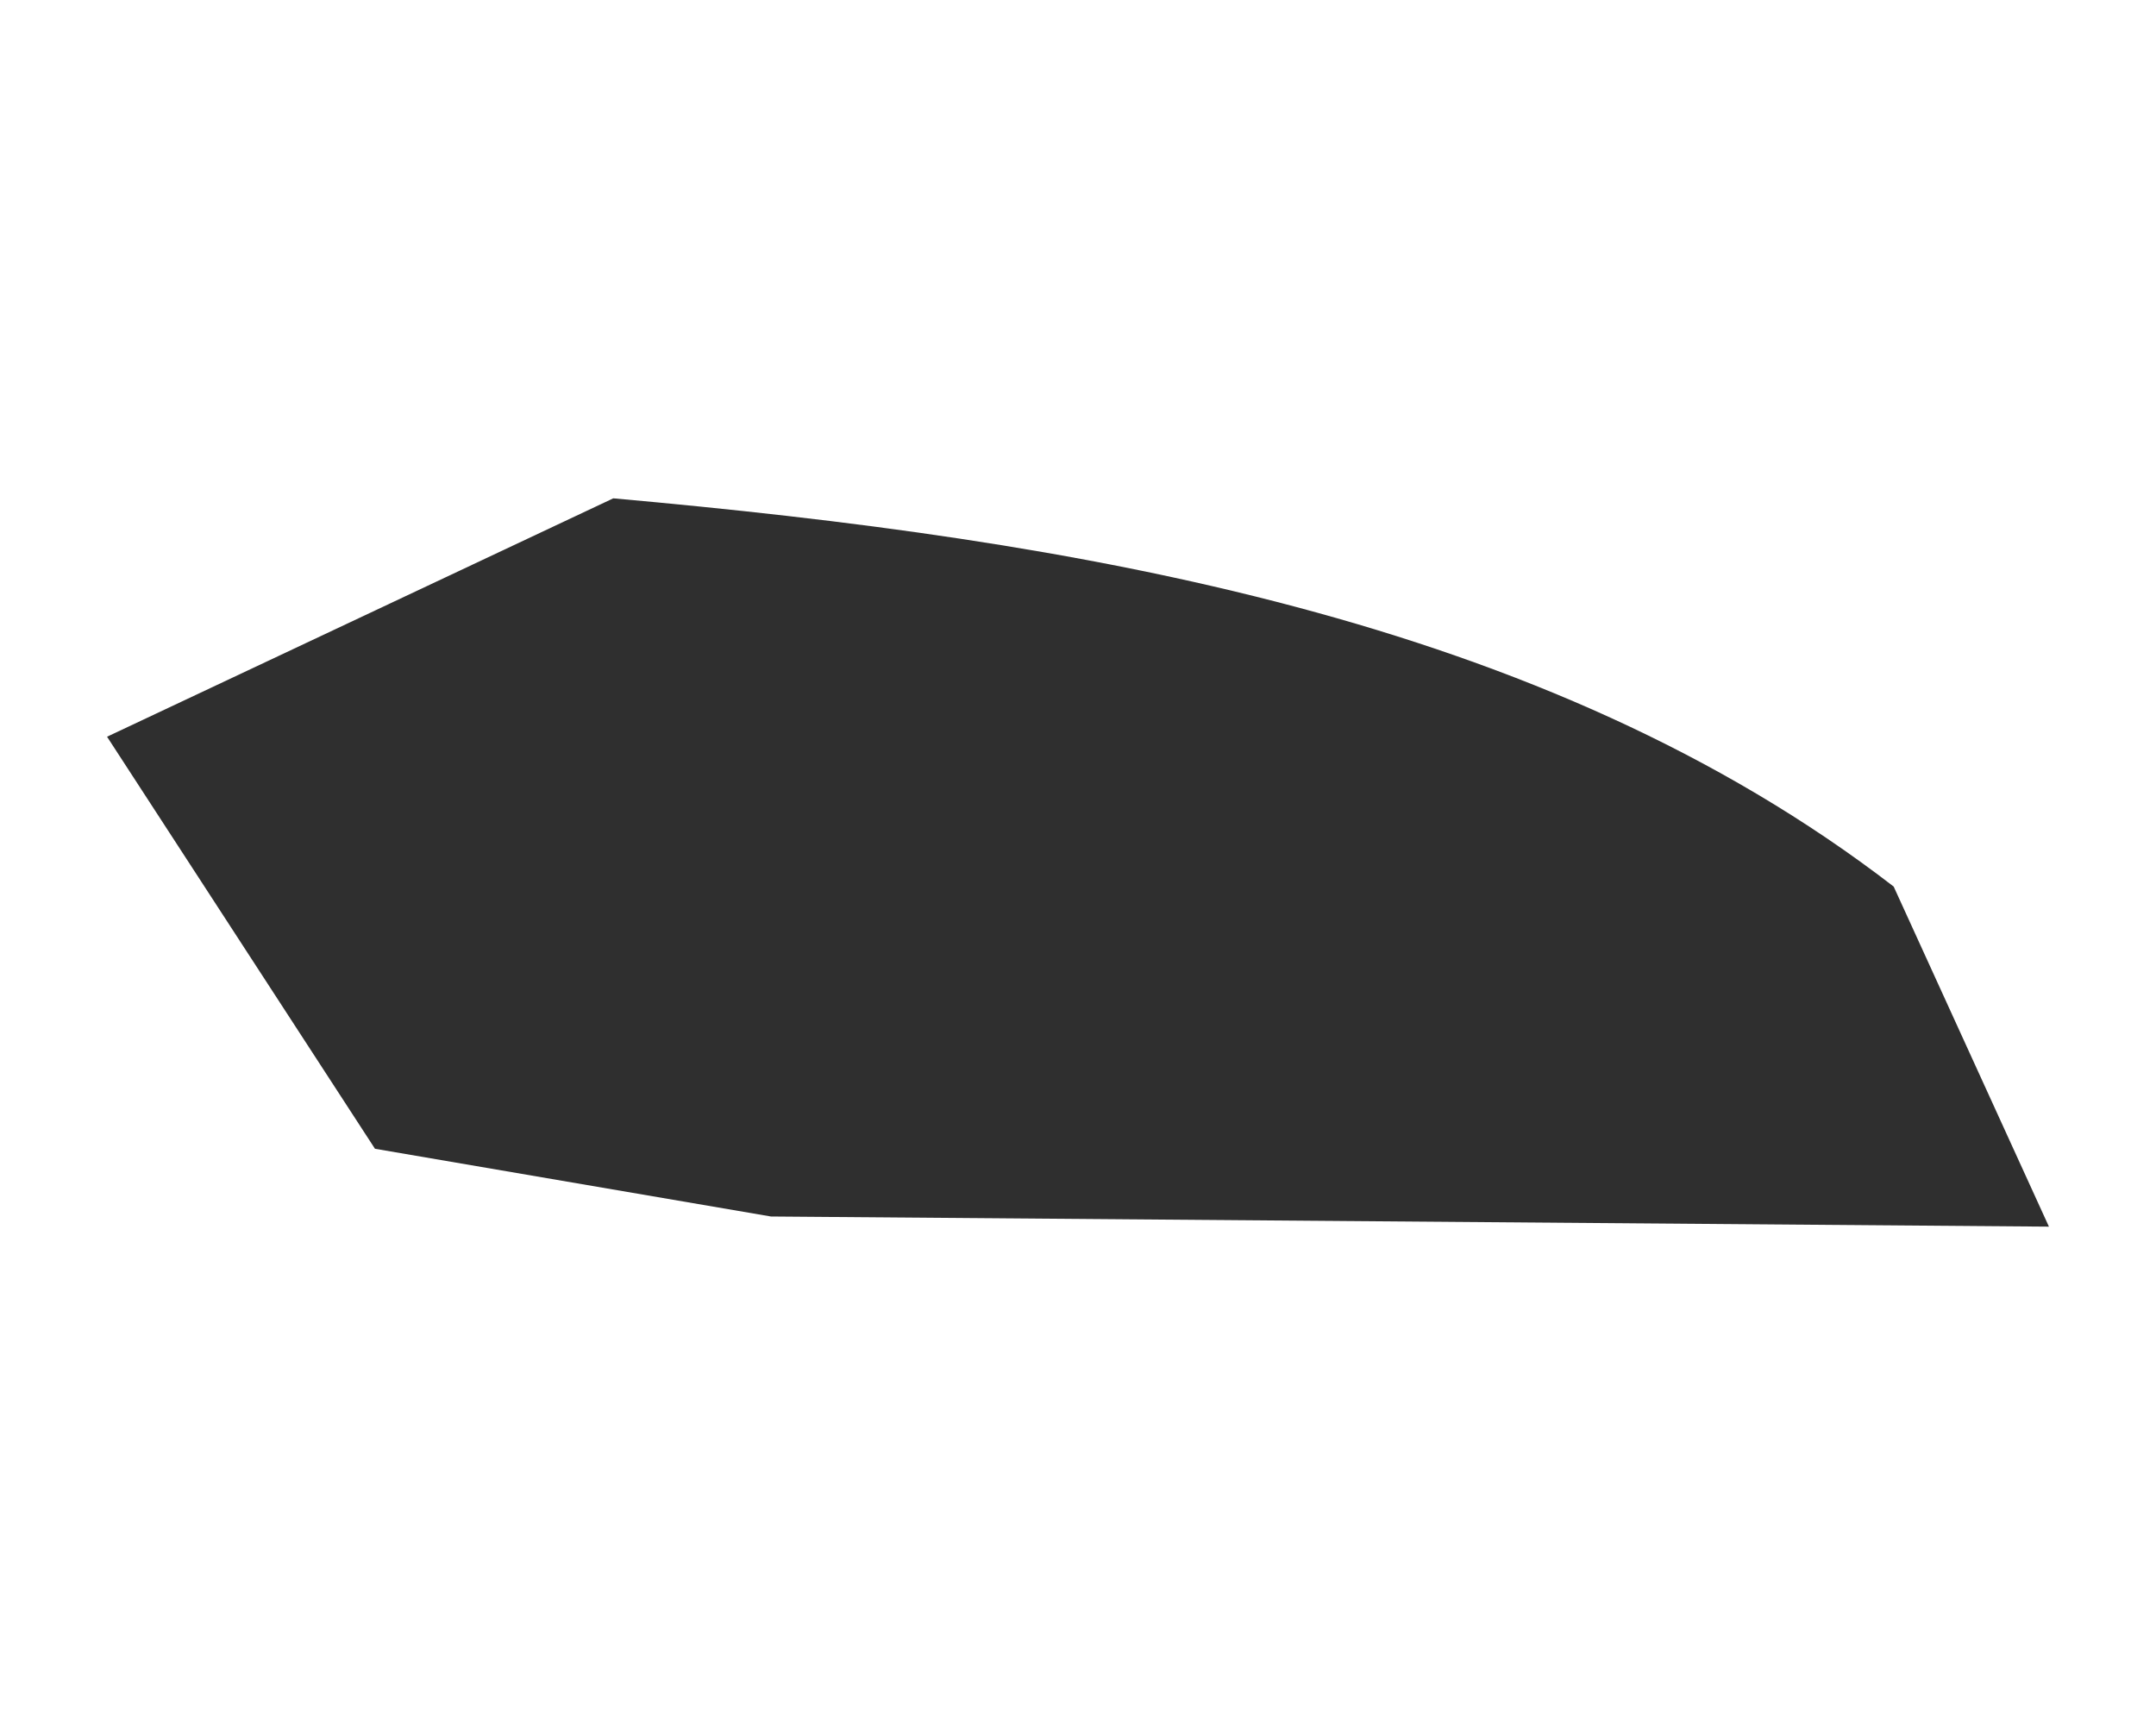
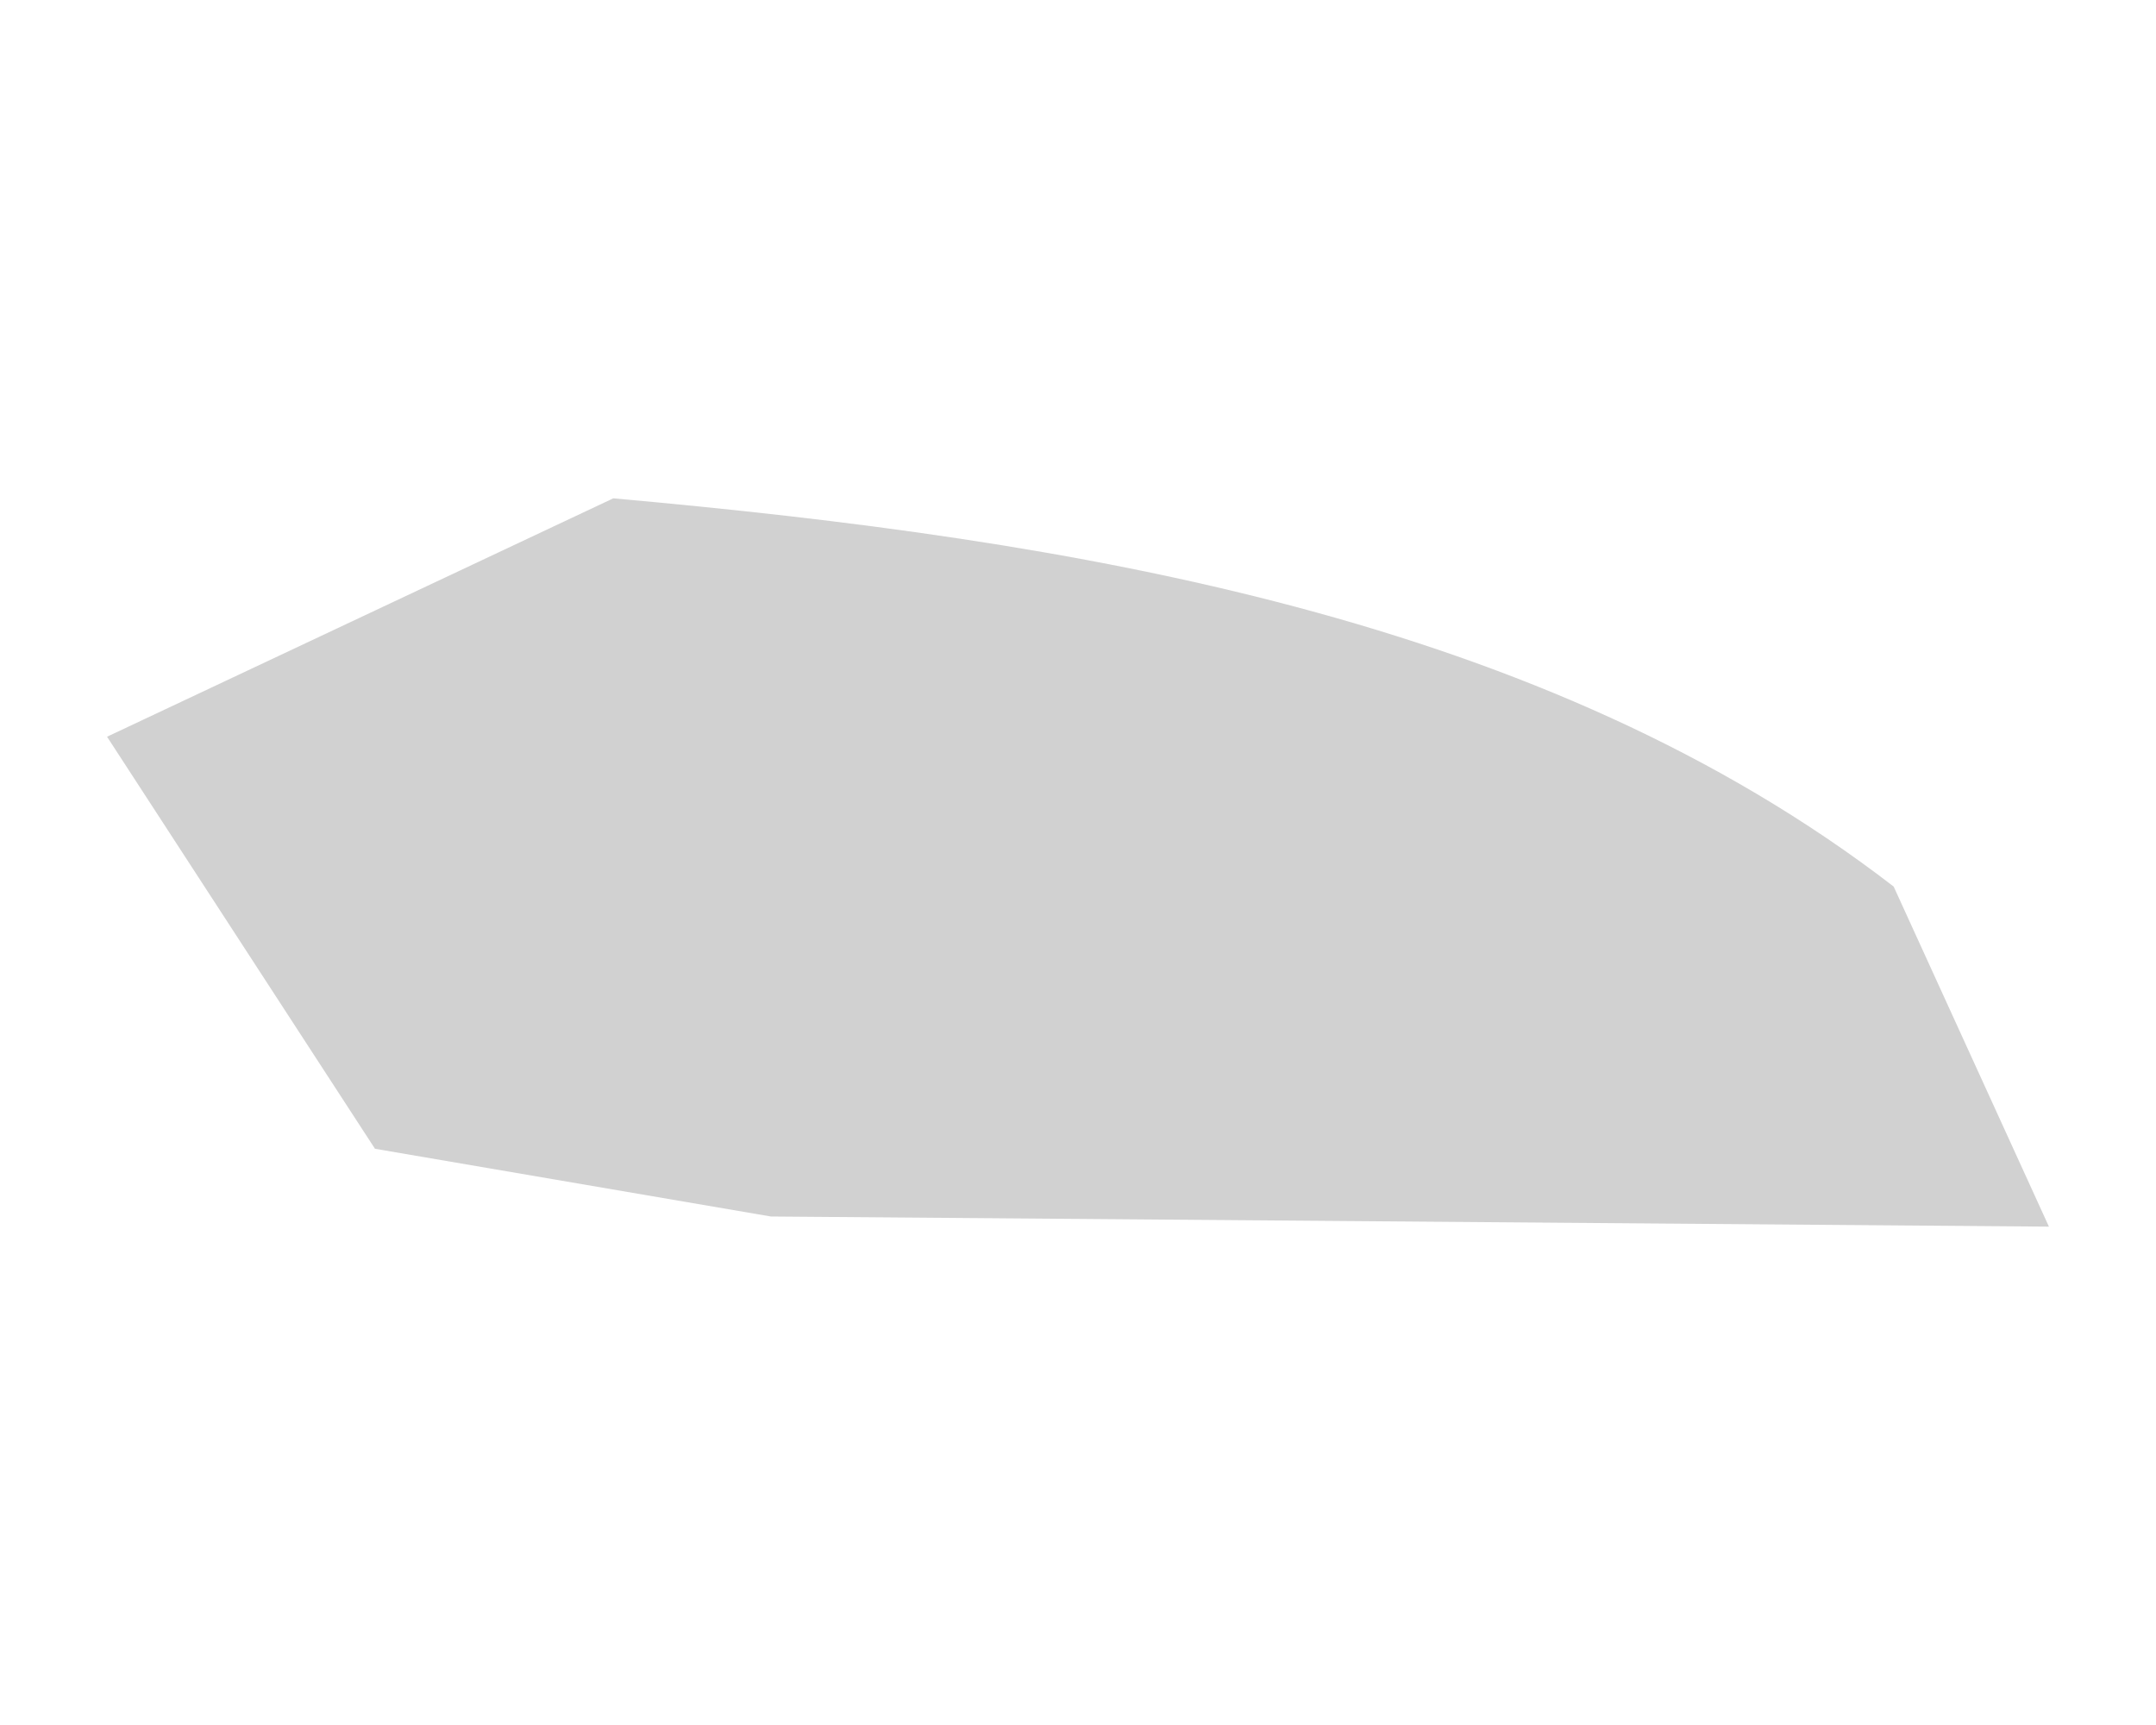
<svg xmlns="http://www.w3.org/2000/svg" width="250" height="200" viewBox="0 0 66.146 52.917" version="1.1" id="svg1">
  <defs id="defs1" />
  <g id="layer1">
-     <path style="fill:#2f2f2f;fill-opacity:1;stroke:none;stroke-width:1.758;stroke-linecap:round;stroke-dasharray:none;stroke-opacity:1;paint-order:markers fill stroke" d="m 62.861,37.629 -4.763,-10.432 c -10.725,-8.267 -25.061,-10.634 -39.282,-11.91 l -15.532,7.313 8.22,12.64 12.148,2.078 z" id="path1442-3" />
+     <path style="fill:#d1d1d1;fill-opacity:1;stroke:none;stroke-width:1.758;stroke-linecap:round;stroke-dasharray:none;stroke-opacity:1;paint-order:markers fill stroke" d="m 62.861,37.629 -4.763,-10.432 c -10.725,-8.267 -25.061,-10.634 -39.282,-11.91 l -15.532,7.313 8.22,12.64 12.148,2.078 z" id="path1442-3" />
  </g>
</svg>
